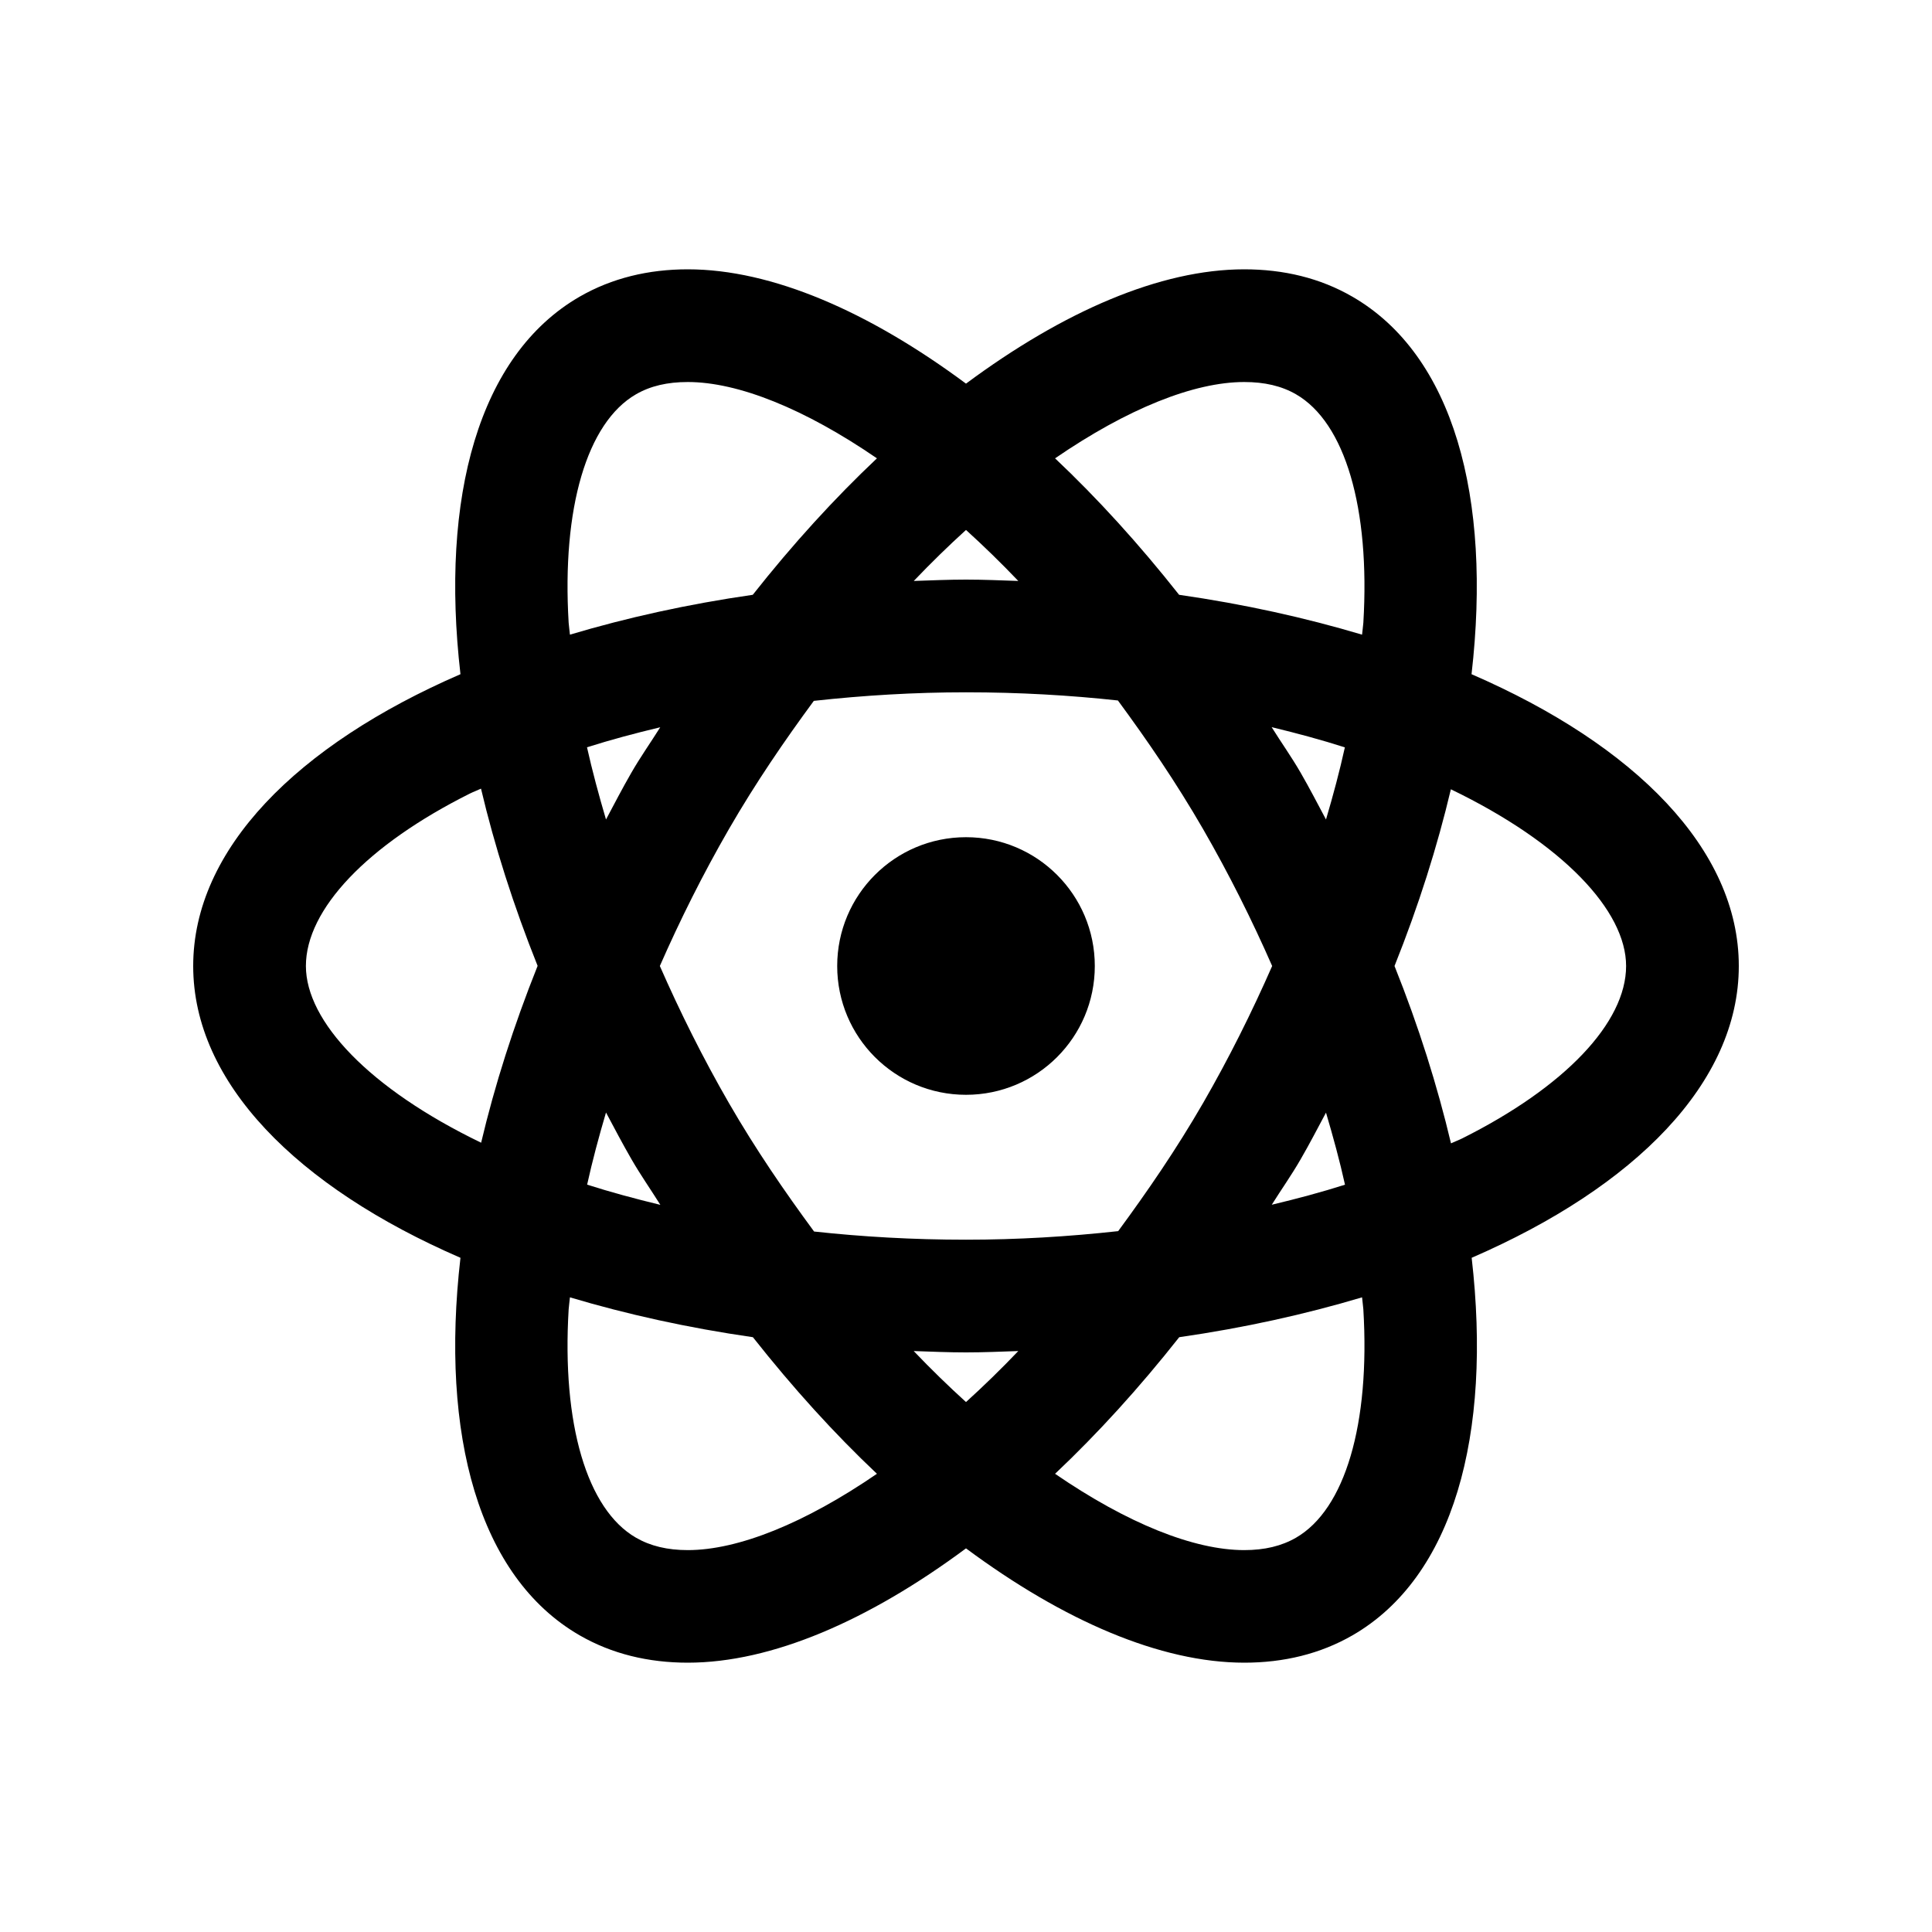
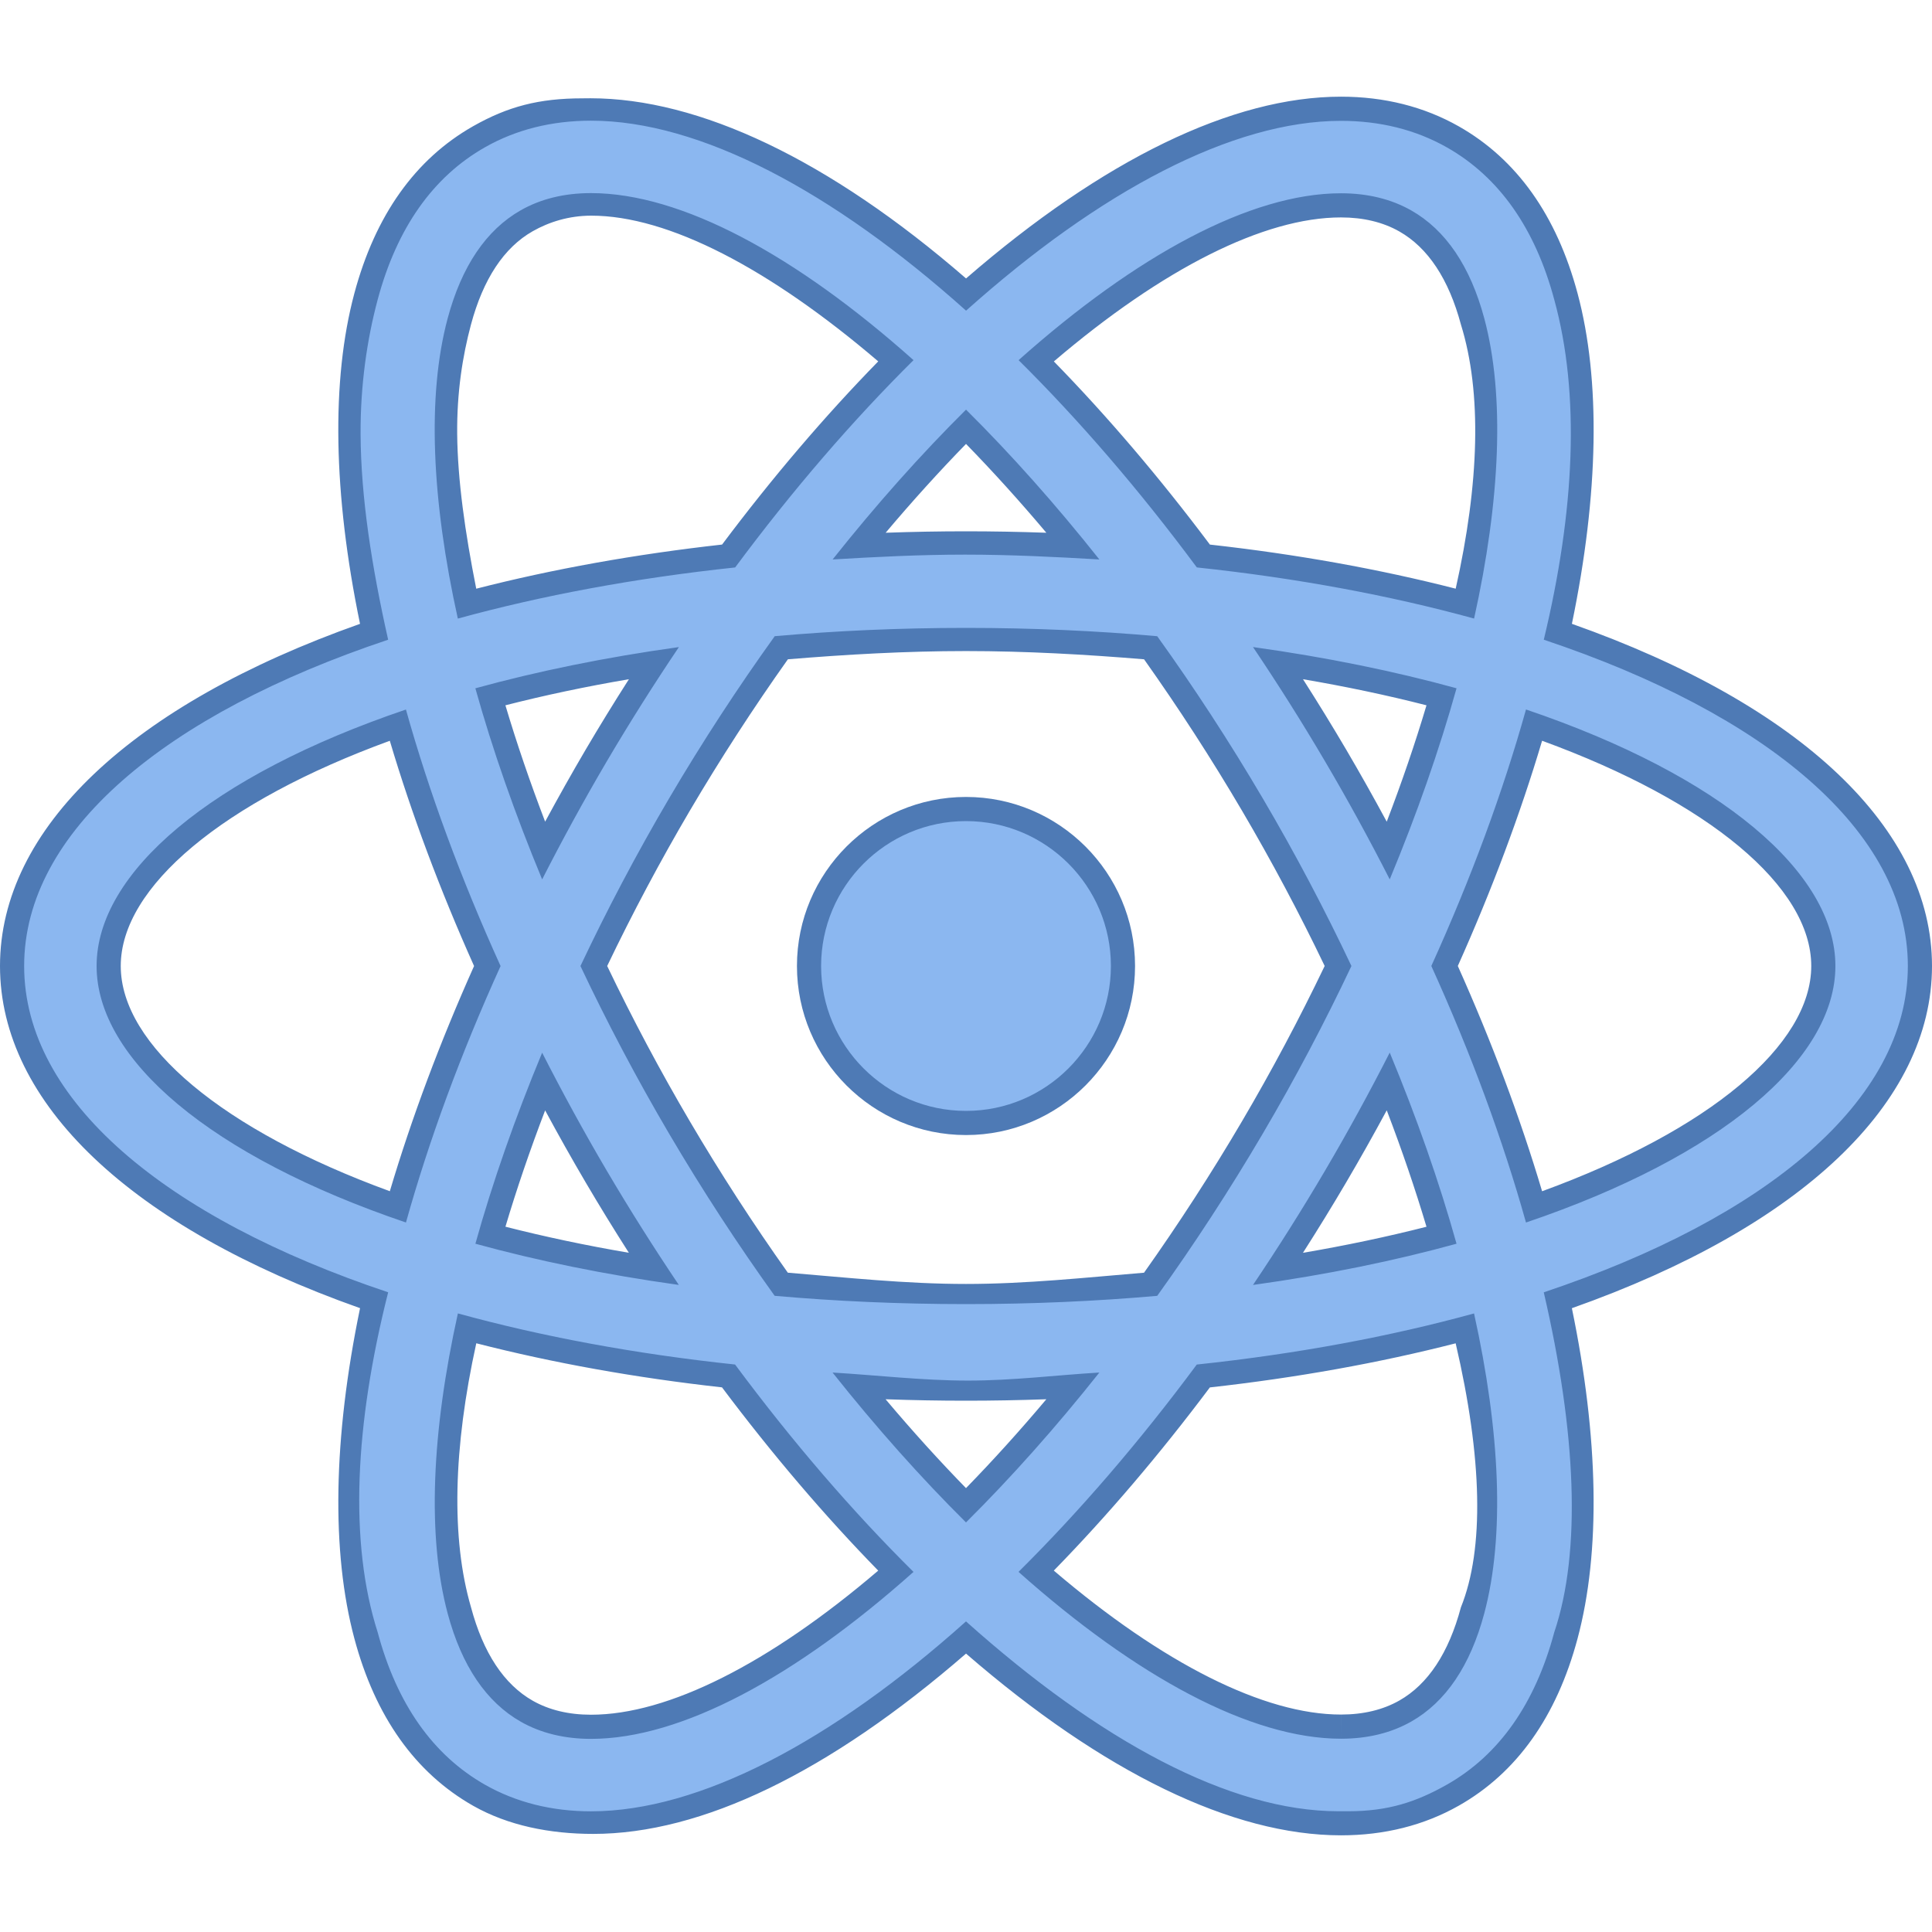
- <svg xmlns="http://www.w3.org/2000/svg" fill="#000000" viewBox="0 0 30 30" width="30px" height="30px">
-   <path d="M 10.68 4.182 C 10.069 4.182 9.502 4.318 9 4.607 C 7.431 5.513 6.834 7.721 7.15 10.469 C 4.613 11.569 3 13.189 3 15 C 3 16.811 4.613 18.431 7.15 19.531 C 6.834 22.279 7.431 24.487 9 25.393 C 9.501 25.682 10.068 25.818 10.68 25.818 C 11.982 25.818 13.488 25.165 15 24.043 C 16.512 25.165 18.02 25.818 19.322 25.818 C 19.933 25.818 20.5 25.682 21.002 25.393 C 22.571 24.487 23.168 22.279 22.852 19.531 C 25.388 18.431 27 16.811 27 15 C 27 13.189 25.387 11.569 22.85 10.469 C 23.166 7.721 22.569 5.513 21 4.607 C 20.499 4.317 19.932 4.182 19.32 4.182 C 18.018 4.182 16.512 4.835 15 5.957 C 13.488 4.835 11.982 4.182 10.68 4.182 z M 10.68 5.932 C 11.461 5.932 12.495 6.347 13.617 7.117 C 12.957 7.74 12.311 8.448 11.689 9.236 C 10.681 9.381 9.73 9.592 8.85 9.855 C 8.845 9.794 8.834 9.73 8.83 9.67 C 8.723 7.89 9.114 6.563 9.875 6.123 C 10.1 5.993 10.363 5.932 10.68 5.932 z M 19.32 5.932 C 19.636 5.932 19.9 5.993 20.125 6.123 C 20.886 6.562 21.277 7.89 21.17 9.67 C 21.166 9.73 21.155 9.794 21.15 9.855 C 20.269 9.592 19.318 9.381 18.309 9.236 C 17.687 8.448 17.043 7.74 16.383 7.117 C 17.505 6.347 18.539 5.932 19.32 5.932 z M 15 8.229 C 15.271 8.475 15.54 8.736 15.812 9.021 C 15.543 9.012 15.274 9 15 9 C 14.726 9 14.459 9.012 14.189 9.021 C 14.461 8.736 14.729 8.475 15 8.229 z M 15 10.75 C 15.829 10.75 16.614 10.796 17.359 10.877 C 17.814 11.495 18.262 12.148 18.682 12.875 C 19.084 13.572 19.44 14.285 19.754 15 C 19.44 15.715 19.084 16.43 18.682 17.127 C 18.263 17.852 17.816 18.501 17.363 19.117 C 16.592 19.202 15.8 19.25 15 19.25 C 14.171 19.25 13.386 19.204 12.641 19.123 C 12.186 18.505 11.738 17.854 11.318 17.127 C 10.916 16.43 10.56 15.715 10.246 15 C 10.56 14.285 10.916 13.572 11.318 12.875 C 11.737 12.15 12.184 11.499 12.637 10.883 C 13.408 10.798 14.2 10.75 15 10.75 z M 19.746 11.291 C 20.143 11.387 20.524 11.49 20.883 11.605 C 20.802 11.973 20.702 12.347 20.59 12.725 C 20.461 12.483 20.336 12.241 20.197 12 C 20.054 11.752 19.895 11.53 19.746 11.291 z M 10.252 11.293 C 10.103 11.531 9.945 11.753 9.803 12 C 9.664 12.241 9.539 12.483 9.41 12.725 C 9.298 12.346 9.197 11.971 9.115 11.604 C 9.48 11.488 9.861 11.386 10.252 11.293 z M 7.469 12.246 C 7.679 13.136 7.972 14.058 8.348 14.998 C 7.973 15.936 7.681 16.856 7.471 17.744 C 5.729 16.903 4.75 15.856 4.75 15 C 4.75 14.121 5.702 13.119 7.297 12.322 C 7.351 12.295 7.413 12.273 7.469 12.246 z M 22.529 12.256 C 24.271 13.097 25.25 14.144 25.25 15 C 25.25 15.879 24.298 16.881 22.703 17.678 C 22.649 17.705 22.587 17.727 22.531 17.754 C 22.32 16.864 22.031 15.941 21.654 15 C 22.029 14.063 22.319 13.143 22.529 12.256 z M 15 13 C 13.895 13 13 13.895 13 15 C 13 16.105 13.895 17 15 17 C 16.105 17 17 16.105 17 15 C 17 13.895 16.105 13 15 13 z M 9.41 17.275 C 9.539 17.517 9.666 17.759 9.805 18 C 9.948 18.248 10.105 18.471 10.254 18.709 C 9.857 18.613 9.476 18.51 9.117 18.395 C 9.198 18.027 9.298 17.654 9.41 17.275 z M 20.59 17.277 C 20.702 17.656 20.804 18.029 20.885 18.396 C 20.52 18.512 20.139 18.614 19.748 18.707 C 19.897 18.469 20.055 18.247 20.197 18 C 20.336 17.76 20.461 17.518 20.59 17.277 z M 8.85 20.145 C 9.731 20.408 10.682 20.619 11.691 20.764 C 12.313 21.552 12.957 22.262 13.617 22.885 C 12.495 23.654 11.461 24.07 10.68 24.07 C 10.364 24.07 10.1 24.007 9.875 23.877 C 9.114 23.438 8.723 22.112 8.83 20.332 C 8.834 20.271 8.845 20.206 8.85 20.145 z M 21.15 20.145 C 21.155 20.206 21.166 20.271 21.17 20.332 C 21.277 22.112 20.886 23.437 20.125 23.877 C 19.9 24.007 19.637 24.07 19.32 24.07 C 18.539 24.07 17.505 23.655 16.383 22.885 C 17.043 22.262 17.689 21.552 18.311 20.764 C 19.319 20.619 20.27 20.408 21.15 20.145 z M 14.188 20.979 C 14.457 20.988 14.726 21 15 21 C 15.274 21 15.543 20.988 15.812 20.979 C 15.54 21.264 15.271 21.525 15 21.771 C 14.729 21.525 14.46 21.264 14.188 20.979 z" />
+ <svg xmlns="http://www.w3.org/2000/svg" viewBox="0 0 80 80" width="80px" height="80px">
+   <path fill="#8bb7f0" d="M46.5,40c0,3.593-2.907,6.5-6.5,6.5s-6.5-2.907-6.5-6.5s2.907-6.5,6.5-6.5S46.5,36.407,46.5,40z" />
+   <path fill="#4e7ab5" d="M40,47c-3.859,0-7-3.14-7-7s3.141-7,7-7s7,3.14,7,7S43.859,47,40,47z M40,34c-3.309,0-6,2.691-6,6 s2.691,6,6,6s6-2.691,6-6S43.309,34,40,34z" />
+   <g>
+     <path fill="#8bb7f0" d="M24.474,75.503c-1.711,0-3.269-0.392-4.632-1.164c-2.28-1.293-3.856-3.521-4.686-6.62 c-0.965-3.607-0.85-8.398,0.332-13.878C5.956,50.562,0.5,45.531,0.5,40c0-5.532,5.455-10.562,14.987-13.84 c-1.182-5.481-1.298-10.272-0.333-13.879c0.83-3.1,2.406-5.328,4.685-6.62c1.362-0.772,2.921-1.164,4.632-1.164 c4.388,0,9.891,2.73,15.531,7.698c5.64-4.963,11.141-7.691,15.524-7.691c1.711,0,3.269,0.392,4.632,1.164 c2.277,1.291,3.854,3.515,4.684,6.611c0.966,3.606,0.85,8.398-0.333,13.88C74.043,29.437,79.5,34.468,79.5,40 s-5.457,10.563-14.991,13.842c1.182,5.481,1.298,10.272,0.332,13.878c-0.83,3.097-2.405,5.321-4.68,6.612 c-1.364,0.772-2.923,1.164-4.633,1.164c-4.386,0-9.889-2.728-15.527-7.689C34.361,72.774,28.859,75.503,24.474,75.503z M19.337,55.006c-0.991,4.717-1.102,8.747-0.316,11.679c0.542,2.026,1.481,3.431,2.794,4.175c0.753,0.427,1.648,0.644,2.659,0.644 c3.394,0,7.862-2.282,12.621-6.437c-2.385-2.402-4.713-5.121-6.928-8.091C26.336,56.56,22.696,55.898,19.337,55.006z M42.906,65.065c4.758,4.151,9.227,6.431,12.621,6.432c1.011,0,1.906-0.217,2.661-0.644c1.309-0.742,2.246-2.144,2.787-4.167 c0.786-2.934,0.676-6.963-0.315-11.679c-3.362,0.892-7.003,1.554-10.833,1.97C47.613,59.947,45.288,62.665,42.906,65.065z M35.566,57.393c1.452,1.776,2.938,3.433,4.434,4.94c1.492-1.506,2.979-3.163,4.43-4.94C42.939,57.464,41.454,57.5,40,57.5 C38.545,57.5,37.059,57.464,35.566,57.393z M32.349,53.179C34.844,53.392,37.417,53.5,40,53.5c2.585,0,5.155-0.108,7.646-0.32 c1.486-2.084,2.903-4.268,4.214-6.495c1.268-2.155,2.461-4.404,3.547-6.686c-1.083-2.276-2.275-4.524-3.546-6.684 c-1.308-2.222-2.725-4.406-4.215-6.495C45.157,26.608,42.587,26.5,40,26.5c-2.588,0-5.159,0.108-7.647,0.321 c-1.49,2.086-2.909,4.27-4.219,6.495c-1.27,2.159-2.462,4.407-3.546,6.686c1.082,2.274,2.274,4.522,3.545,6.684 C29.437,48.901,30.854,51.084,32.349,53.179z M57.491,44.779c-0.706,1.346-1.438,2.666-2.185,3.934 c-0.753,1.282-1.554,2.568-2.386,3.836c2.374-0.366,4.645-0.835,6.771-1.4C59.101,49.1,58.362,46.963,57.491,44.779z M20.304,51.148c2.127,0.564,4.397,1.034,6.768,1.4c-0.837-1.276-1.638-2.563-2.386-3.835c-0.745-1.267-1.478-2.585-2.183-3.931 C21.636,46.956,20.898,49.091,20.304,51.148z M59.816,40c1.528,3.391,2.773,6.743,3.708,9.977C70.926,47.373,75.5,43.574,75.5,40 s-4.574-7.373-11.976-9.977C62.591,33.257,61.345,36.609,59.816,40z M16.472,30.025C9.073,32.628,4.5,36.427,4.5,40 c0,3.574,4.573,7.373,11.974,9.976c0.934-3.235,2.179-6.587,3.705-9.974C18.652,36.614,17.407,33.262,16.472,30.025z M20.303,28.852c0.594,2.054,1.332,4.19,2.2,6.368c0.704-1.342,1.436-2.661,2.184-3.932c0.752-1.279,1.553-2.565,2.388-3.836 C24.701,27.817,22.431,28.287,20.303,28.852z M52.922,27.451c0.837,1.277,1.638,2.563,2.386,3.837 c0.746,1.267,1.479,2.586,2.185,3.932c0.869-2.177,1.607-4.313,2.201-6.369C57.564,28.286,55.294,27.816,52.922,27.451z M24.471,8.497c-1.011,0-1.905,0.216-2.657,0.644c-1.312,0.744-2.252,2.149-2.795,4.175c-0.785,2.935-0.675,6.964,0.317,11.679 c3.36-0.892,7.002-1.555,10.834-1.971c2.217-2.971,4.545-5.688,6.927-8.088C32.337,10.779,27.866,8.497,24.471,8.497z M49.828,23.023c3.83,0.416,7.471,1.078,10.833,1.97c0.992-4.716,1.103-8.746,0.316-11.68c-0.542-2.022-1.48-3.424-2.79-4.166 c-0.754-0.427-1.649-0.644-2.661-0.644c-3.393,0-7.86,2.281-12.619,6.433C45.287,17.335,47.613,20.053,49.828,23.023z M40,22.5 c1.454,0,2.939,0.036,4.431,0.107c-1.45-1.774-2.936-3.43-4.429-4.938c-1.497,1.51-2.982,3.166-4.432,4.938 C37.061,22.536,38.546,22.5,40,22.5z" />
+     <path fill="#4e7ab5" d="M24.471,4.997c4.494,0,9.996,2.91,15.532,7.867c5.535-4.953,11.034-7.86,15.524-7.86 c1.623,0,3.099,0.37,4.386,1.099c2.156,1.222,3.652,3.343,4.446,6.306c1.077,3.917,0.851,8.74-0.434,14.08 C73.147,29.57,79,34.431,79,40s-5.853,10.43-15.076,13.512c1.341,5.773,1.566,10.726,0.434,14.079 c-0.794,2.962-2.289,5.084-4.443,6.306C58.626,74.627,57.455,75,55.833,75c-0.001,0-0.416,0-0.417,0 c-4.492,0-9.882-2.91-15.416-7.861c-5.535,4.956-11.035,7.864-15.527,7.864c-1.623,0-3.099-0.37-4.386-1.099 c-2.158-1.225-3.655-3.349-4.448-6.314c-1.19-3.717-0.95-8.603,0.434-14.079C6.852,50.429,1,45.569,1,40 c0-5.568,5.852-10.429,15.072-13.511C15.385,23.43,14.946,20.59,14.931,18c-0.012-2.046,0.267-3.949,0.707-5.59 c0.794-2.966,2.29-5.09,4.448-6.314C21.372,5.366,22.848,4.997,24.471,4.997 M18.958,25.614c3.477-0.955,7.338-1.677,11.483-2.117 c2.382-3.21,4.875-6.096,7.386-8.584c-4.872-4.346-9.616-6.917-13.356-6.917c-1.099,0-2.075,0.238-2.904,0.709 c-1.433,0.813-2.452,2.32-3.031,4.481C17.678,16.388,17.873,20.716,18.958,25.614 M61.039,25.613 c1.085-4.898,1.28-9.227,0.422-12.429c-0.578-2.157-1.597-3.661-3.027-4.472c-0.83-0.471-1.809-0.709-2.907-0.709 c-3.737,0-8.478,2.568-13.349,6.91c2.51,2.488,5,5.374,7.38,8.583C53.701,23.936,57.562,24.658,61.039,25.613 M34.477,23.166 c1.802-0.107,3.609-0.2,5.488-0.2c1.879,0,3.755,0.094,5.557,0.2c-1.808-2.279-3.664-4.361-5.521-6.204 C38.144,18.805,36.287,20.887,34.477,23.166 M40,54c2.761,0,5.404-0.121,7.918-0.342c1.519-2.117,2.988-4.365,4.372-6.719 c1.353-2.299,2.577-4.626,3.67-6.939c-1.093-2.313-2.317-4.639-3.669-6.937c-1.385-2.355-2.853-4.602-4.373-6.719 C45.405,26.121,42.762,26,40,26s-5.406,0.121-7.92,0.343c-1.521,2.117-2.991,4.365-4.376,6.719 c-1.352,2.299-2.576,4.626-3.669,6.939c1.093,2.313,2.316,4.639,3.668,6.937c1.385,2.354,2.854,4.602,4.374,6.719 C34.592,53.879,37.237,54,40,54 M57.546,36.413c1.125-2.709,2.056-5.369,2.766-7.913c-2.553-0.702-5.373-1.282-8.428-1.707 c1.028,1.527,2.029,3.11,2.992,4.748C55.83,33.16,56.717,34.788,57.546,36.413 M22.449,36.414c0.828-1.625,1.716-3.253,2.668-4.873 c0.964-1.638,1.966-3.22,2.995-4.747c-3.055,0.424-5.875,1.005-8.428,1.707C20.394,31.045,21.325,33.704,22.449,36.414 M63.188,50.622C71.264,47.886,76,43.866,76,40s-4.736-7.886-12.812-10.622c-0.953,3.405-2.269,6.983-3.92,10.621 C60.919,43.638,62.235,47.216,63.188,50.622 M16.81,50.621c0.952-3.404,2.267-6.982,3.918-10.619 c-1.651-3.638-2.967-7.217-3.919-10.622C8.734,32.116,4,36.135,4,40C4,43.866,8.735,47.885,16.81,50.621 M51.884,53.207 c3.055-0.424,5.875-1.004,8.428-1.707c-0.711-2.544-1.642-5.204-2.766-7.914c-0.829,1.625-1.717,3.253-2.67,4.873 C53.913,50.097,52.912,51.68,51.884,53.207 M28.109,53.206c-1.028-1.527-2.029-3.109-2.993-4.746 c-0.952-1.619-1.839-3.246-2.667-4.87c-1.124,2.708-2.054,5.367-2.764,7.91C22.237,52.201,25.056,52.781,28.109,53.206 M24.474,72.003c3.739,0,8.481-2.57,13.352-6.914c-2.513-2.489-5.005-5.376-7.388-8.587c-4.143-0.439-8.002-1.161-11.478-2.116 c-1.084,4.898-1.279,9.226-0.422,12.428c0.578,2.16,1.598,3.667,3.03,4.48C22.396,71.765,23.375,72.003,24.474,72.003 M55.527,71.997L55.527,71.997c1.099,0,2.076-0.238,2.907-0.709c1.43-0.811,2.447-2.315,3.024-4.473 c0.858-3.203,0.663-7.531-0.421-12.428c-3.477,0.955-7.337,1.677-11.481,2.116c-2.38,3.21-4.871,6.096-7.381,8.585 C47.046,69.428,51.788,71.996,55.527,71.997 M40,63.04c1.857-1.844,3.713-3.927,5.522-6.206c-1.801,0.107-3.559,0.333-5.439,0.333 c-1.881,0-3.807-0.226-5.609-0.333C36.284,59.114,38.142,61.197,40,63.04 M24.116,4.072c-1.799,0-3.085,0.338-4.523,1.153 c-2.399,1.361-4.055,3.691-4.921,6.926c-0.96,3.587-0.877,8.302,0.236,13.681C5.419,29.189,0,34.325,0,40 c0,5.676,5.42,10.811,14.909,14.168c-1.113,5.379-1.196,10.094-0.235,13.681c0.865,3.233,2.52,5.563,4.921,6.926 c1.44,0.816,3.17,1.163,4.968,1.163c4.487,0,9.753-2.535,15.438-7.466c5.684,4.926,11.039,7.524,15.525,7.525 c1.799,0,3.441-0.413,4.881-1.229c2.397-1.359,4.051-3.686,4.916-6.917c0.961-3.588,0.878-8.303-0.235-13.681 C74.579,50.812,80,45.676,80,40s-5.42-10.812-14.911-14.169c1.114-5.38,1.196-10.095,0.235-13.682 c-0.866-3.231-2.521-5.558-4.919-6.917c-1.439-0.815-3.081-1.229-4.879-1.229c-4.485,0-9.839,2.599-15.524,7.527 c-5.686-4.932-11.066-7.461-15.554-7.461L24.116,4.072z M19.72,24.377c-0.462-2.324-0.772-4.502-0.789-6.412 c-0.015-1.72,0.221-3.217,0.57-4.521c0.507-1.892,1.368-3.194,2.559-3.87c0.676-0.384,1.5-0.644,2.423-0.644 c3.181,0,7.367,2.178,11.883,6.034c-2.221,2.273-4.392,4.819-6.466,7.585C26.315,22.949,22.897,23.562,19.72,24.377L19.72,24.377z M43.638,14.966c4.515-3.853,8.711-5.963,11.888-5.963c0.924,0,1.737,0.195,2.414,0.579c1.189,0.674,2.049,1.973,2.555,3.861 c0.874,2.818,0.761,6.564-0.218,10.933c-3.177-0.814-6.594-1.428-10.178-1.826C48.026,19.785,45.857,17.239,43.638,14.966 L43.638,14.966z M36.673,22.06c1.096-1.3,2.209-2.53,3.328-3.678c1.119,1.148,2.231,2.378,3.326,3.678 C42.208,22.02,41.095,22,40,22S37.793,22.02,36.673,22.06L36.673,22.06z M32.625,27.3c2.405-0.199,4.883-0.341,7.375-0.341 c2.491,0,4.969,0.142,7.373,0.341c1.432,2.019,2.796,4.126,4.056,6.269c1.222,2.078,2.373,4.239,3.423,6.43 c-1.051,2.192-2.202,4.354-3.424,6.432c-1.261,2.144-2.624,4.25-4.056,6.269c-2.403,0.199-4.881,0.466-7.372,0.466 c-2.493,0-4.972-0.268-7.378-0.467c-1.433-2.018-2.797-4.125-4.058-6.269c-1.222-2.077-2.372-4.238-3.422-6.43 c1.05-2.192,2.201-4.354,3.423-6.432C29.827,31.425,31.192,29.318,32.625,27.3L32.625,27.3z M57.422,34.024 c-0.549-1.018-1.112-2.018-1.683-2.99c-0.57-0.969-1.167-1.942-1.785-2.909c1.774,0.302,3.485,0.663,5.114,1.08 C58.601,30.771,58.05,32.383,57.422,34.024L57.422,34.024z M20.928,29.205c1.629-0.417,3.34-0.778,5.114-1.08 c-0.619,0.967-1.216,1.94-1.786,2.908c-0.571,0.972-1.134,1.972-1.683,2.99C21.945,32.384,21.395,30.772,20.928,29.205 L20.928,29.205z M60.365,39.999c1.415-3.162,2.587-6.292,3.49-9.326C70.758,33.192,75,36.721,75,40s-4.242,6.808-11.145,9.327 C62.951,46.292,61.78,43.161,60.365,39.999L60.365,39.999z M16.142,49.326C9.241,46.807,5,43.278,5,40s4.241-6.807,11.141-9.326 c0.903,3.035,2.074,6.165,3.489,9.327C18.216,43.162,17.045,46.292,16.142,49.326L16.142,49.326z M53.953,51.876 c0.618-0.968,1.216-1.941,1.785-2.909c0.572-0.972,1.135-1.973,1.684-2.991c0.628,1.641,1.178,3.254,1.646,4.821 C57.438,51.212,55.727,51.574,53.953,51.876L53.953,51.876z M20.929,50.795c0.467-1.566,1.017-3.177,1.644-4.816 c0.548,1.017,1.111,2.017,1.682,2.988c0.569,0.968,1.166,1.94,1.785,2.908C24.267,51.572,22.557,51.211,20.929,50.795 L20.929,50.795z M24.474,71.003c-0.924,0-1.736-0.195-2.413-0.579c-1.19-0.676-2.051-1.977-2.557-3.869 c-0.831-2.845-0.737-6.592,0.218-10.933c3.176,0.814,6.592,1.428,10.175,1.826c2.075,2.766,4.246,5.313,6.468,7.588 C31.85,68.893,27.653,71.004,24.474,71.003L24.474,71.003L24.474,71.003z M50.098,57.45c3.584-0.399,7.001-1.012,10.178-1.826 c1.105,4.74,1.192,8.518,0.217,10.932c-0.505,1.889-1.364,3.188-2.552,3.861c-0.678,0.384-1.49,0.579-2.413,0.579v1l-0.001-1 c-3.18,0-7.377-2.11-11.891-5.961C45.856,62.762,48.025,60.216,50.098,57.45L50.098,57.45z M40,61.62 c-1.12-1.148-2.234-2.379-3.33-3.68C37.79,57.98,38.904,58,40,58c1.095,0,2.208-0.02,3.327-0.06 C42.232,59.241,41.119,60.472,40,61.62L40,61.62z" />
+   </g>
</svg>
